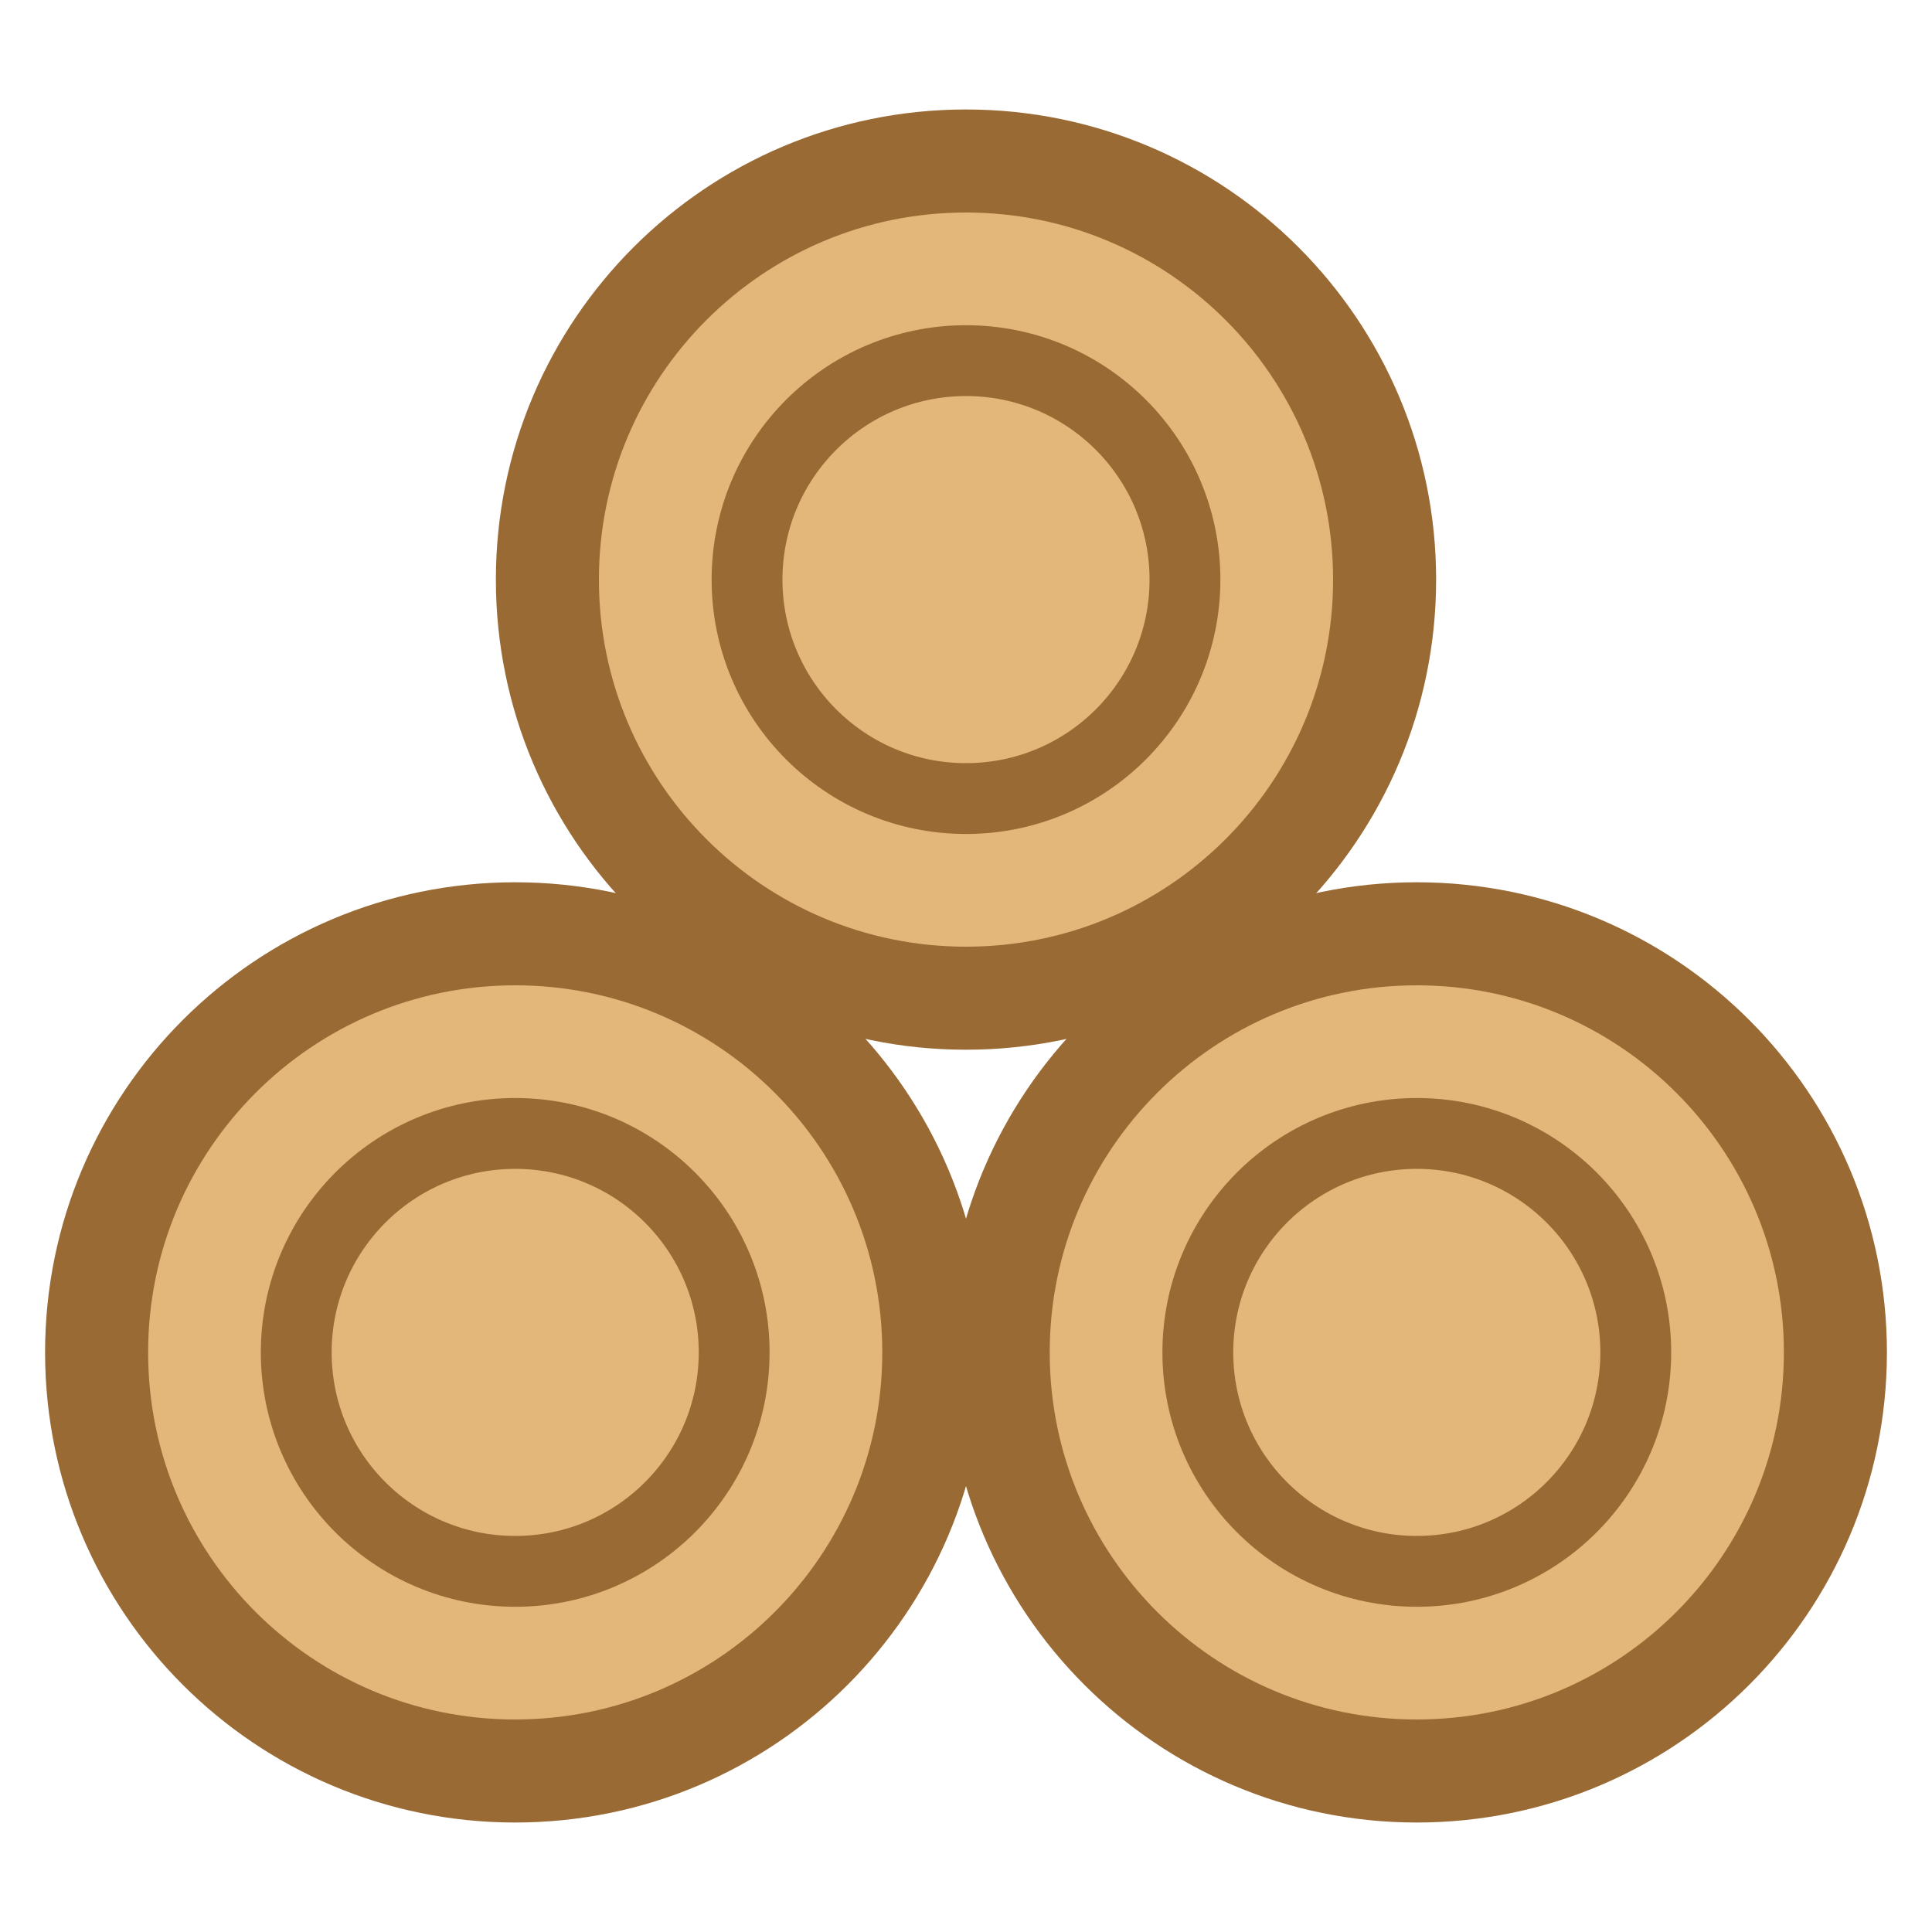
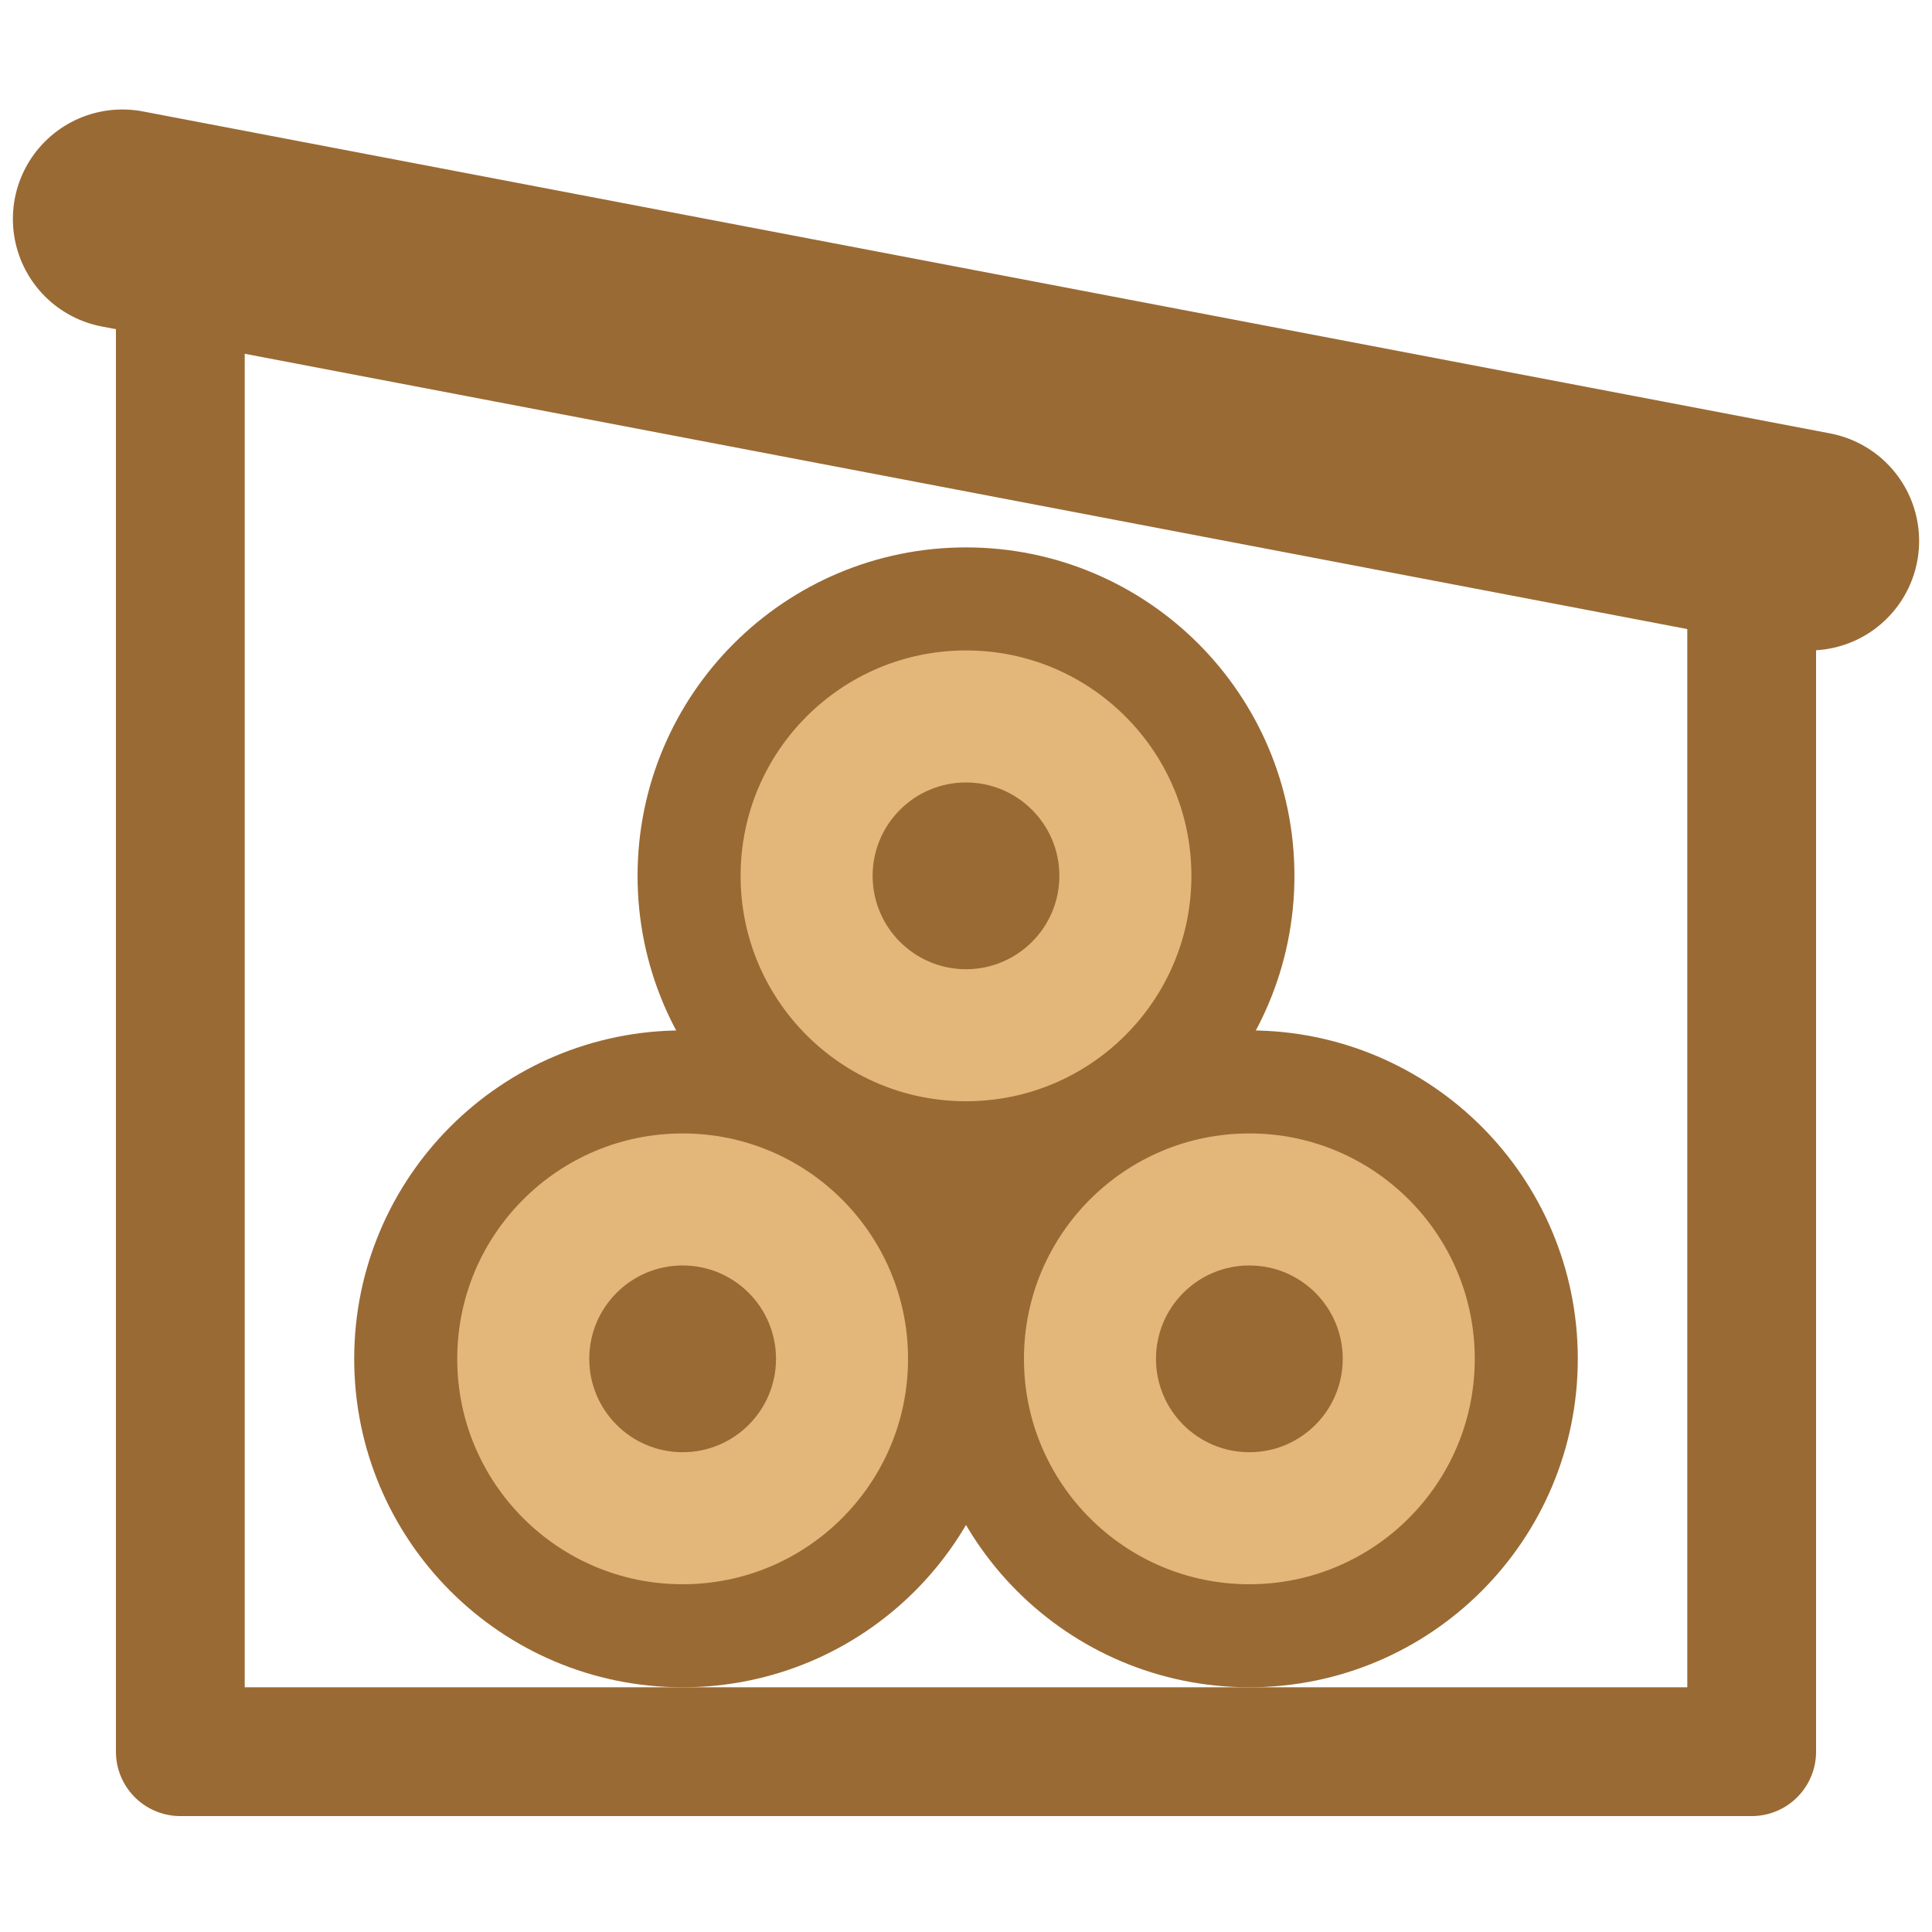
<svg xmlns="http://www.w3.org/2000/svg" viewBox="0 0 30 30">
-   <g stroke="#9a6a34">
-     <circle cx="8" cy="21" r="6.5" fill="#e3b77a" stroke-width="1.6" />
-     <circle cx="8" cy="21" r="3.4" fill="none" stroke-width="1.1" />
-     <circle cx="22" cy="21" r="6.5" fill="#e3b77a" stroke-width="1.6" />
-     <circle cx="22" cy="21" r="3.4" fill="none" stroke-width="1.1" />
-     <circle cx="15" cy="9" r="6.5" fill="#e3b77a" stroke-width="1.6" />
-     <circle cx="15" cy="9" r="3.4" fill="none" stroke-width="1.1" />
+   <g stroke="#9a6a34" stroke-linecap="round" stroke-linejoin="round">
+     <path d="M1.9 3.4 28.1 8.4" fill="none" stroke-width="3.4" />
+     <path d="M2.8 4.8v22.4M27.2 9.4v17.8M2.8 27.2h24.4" fill="none" stroke-width="2" />
+     <g fill="#e3b77a" stroke-width="1.6">
+       <circle cx="10.6" cy="21.1" r="4.3" />
+       <circle cx="19.4" cy="21.1" r="4.3" />
+       <circle cx="15" cy="13.6" r="4.3" />
+     </g>
+   </g>
+   <g fill="#9a6a34">
+     <circle cx="10.6" cy="21.1" r="1.45" />
+     <circle cx="19.4" cy="21.1" r="1.45" />
+     <circle cx="15" cy="13.6" r="1.45" />
  </g>
</svg>
